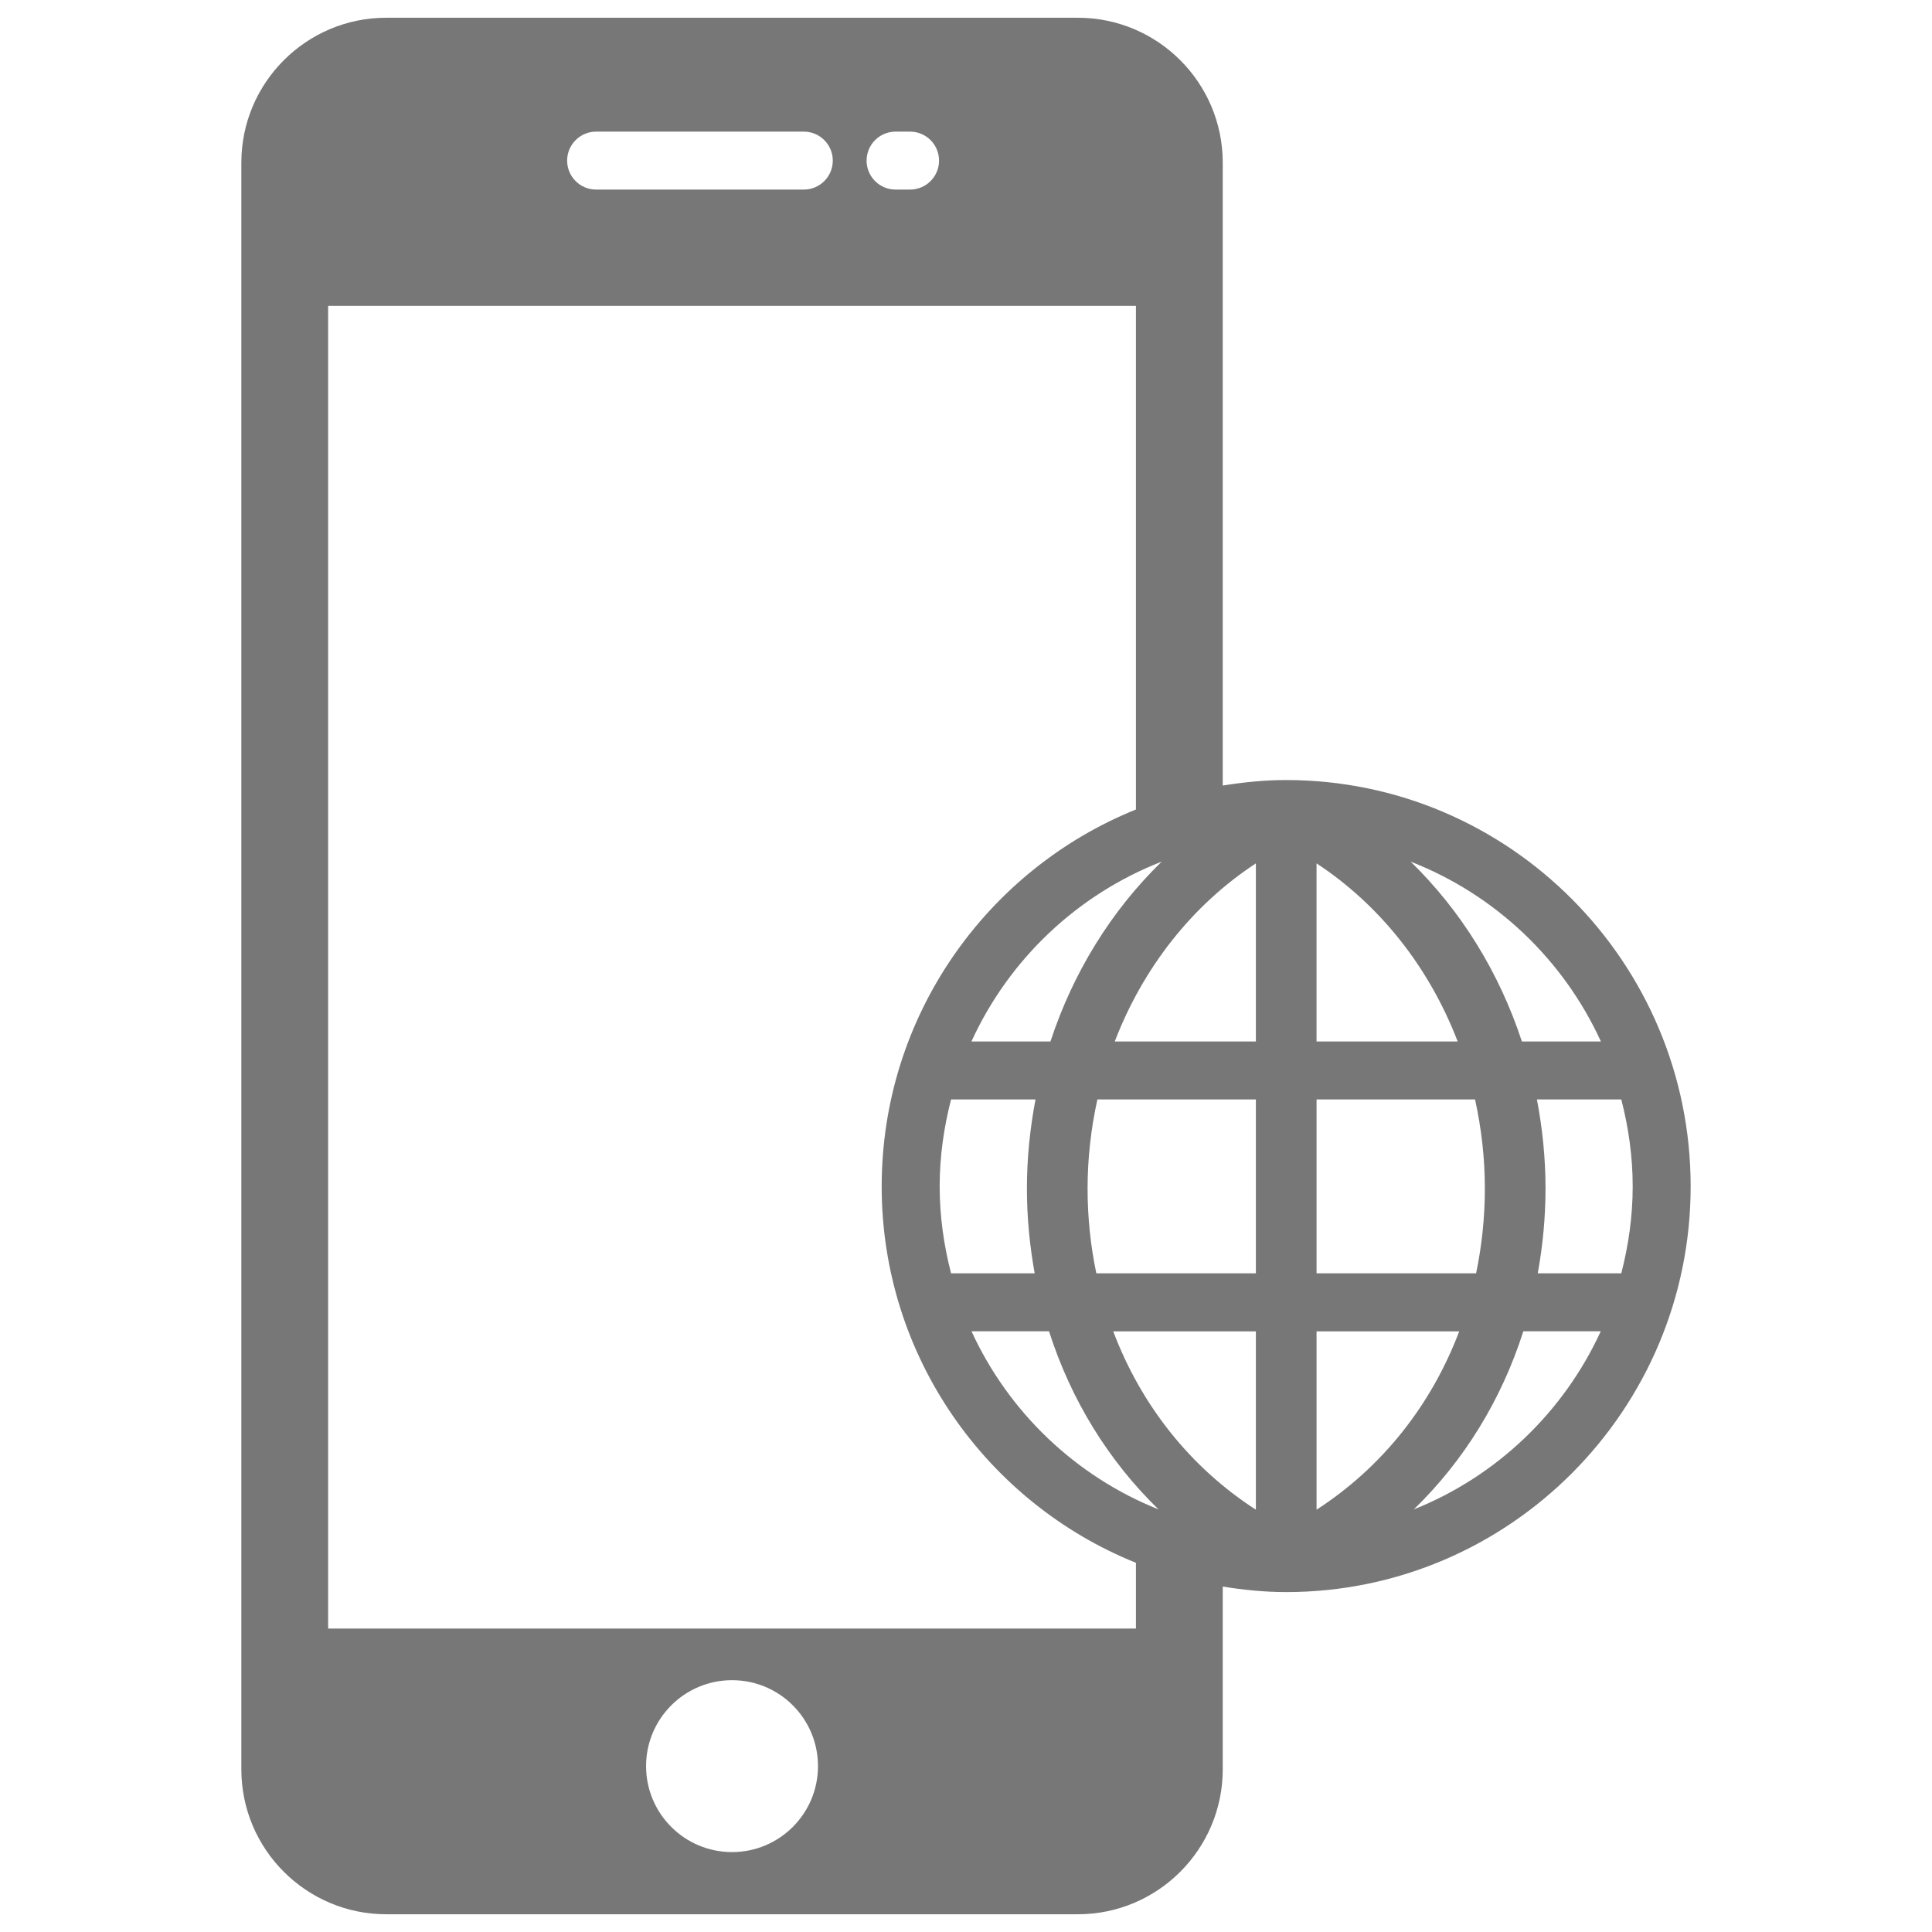
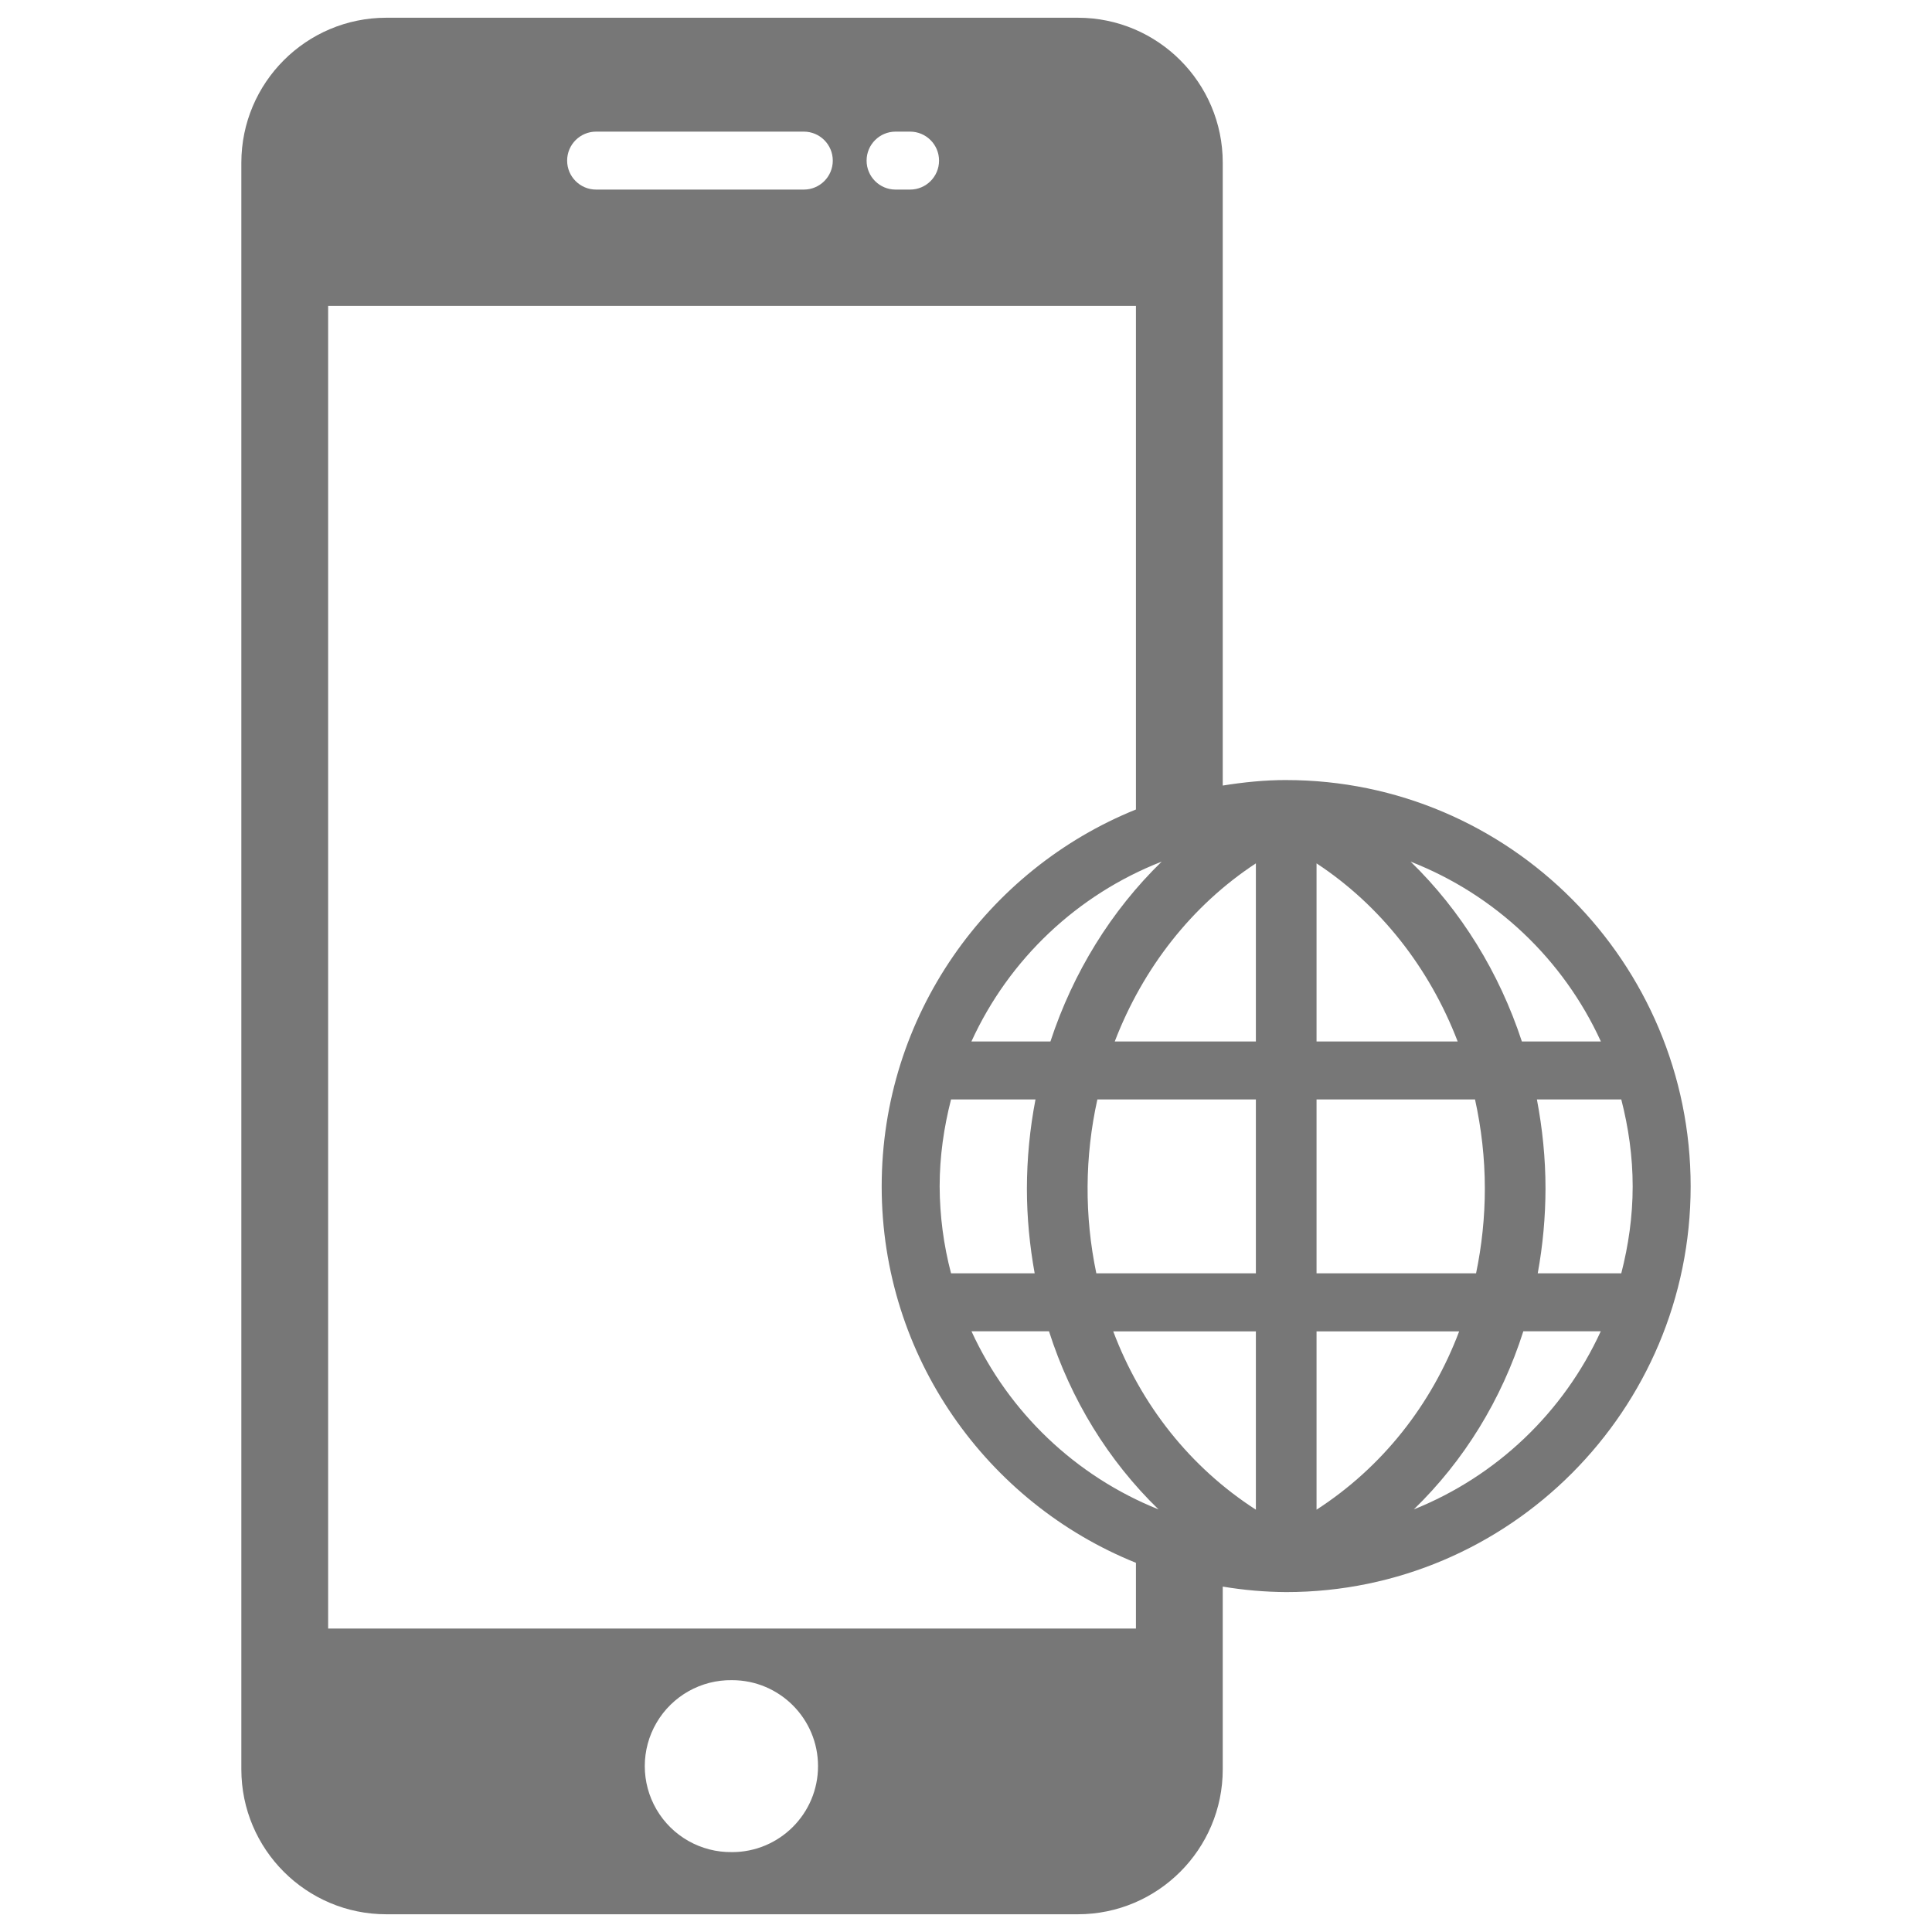
- <svg xmlns="http://www.w3.org/2000/svg" fill="#777777" width="100pt" height="100pt" version="1.1" viewBox="0 0 100 100">
-   <path d="m66.57 40.375c-1.117 0-2.211 0.113-3.281 0.285v-32.242c0-4.137-3.363-7.5-7.5-7.5h-35.797c-4.137 0-7.5 3.363-7.5 7.5v83.164c0 4.137 3.363 7.5 7.5 7.5h35.797c4.137 0 7.5-3.363 7.5-7.5v-9.461c1.07 0.172 2.164 0.285 3.281 0.285 11.547 0 20.938-9.422 20.938-21 0-11.594-9.391-21.031-20.938-21.031zm-1.566 37.766c-3.394-2.188-5.945-5.414-7.383-9.23h7.383zm-8.258-12.234c-0.297-1.414-0.453-2.883-0.453-4.391 0-1.578 0.18-3.121 0.508-4.609h8.203v9zm-8.109-4.5c0-1.559 0.219-3.059 0.59-4.5h4.371c-0.285 1.496-0.445 3.039-0.445 4.609 0 1.504 0.145 2.969 0.402 4.391h-4.328c-0.371-1.441-0.59-2.941-0.59-4.5zm9.062-7.5c1.461-3.805 3.996-7.051 7.305-9.219v9.219zm10.445-9.219c3.305 2.172 5.844 5.414 7.305 9.219h-7.305zm-13.773 9.219h-4.09c1.945-4.254 5.481-7.609 9.848-9.309-2.609 2.539-4.586 5.738-5.758 9.309zm-0.074 15c1.133 3.543 3.07 6.695 5.668 9.219-4.285-1.711-7.758-5.031-9.68-9.219zm13.848 9.234v-9.23h7.383c-1.441 3.816-3.992 7.039-7.383 9.23zm0-12.234v-9h8.203c0.328 1.488 0.508 3.031 0.508 4.609 0 1.508-0.16 2.977-0.453 4.391zm11.406-9h4.367c0.371 1.441 0.59 2.945 0.59 4.5s-0.219 3.059-0.59 4.5h-4.324c0.258-1.426 0.402-2.891 0.402-4.391 0-1.57-0.16-3.109-0.445-4.609zm3.312-3h-4.09c-1.172-3.57-3.148-6.769-5.758-9.309 4.363 1.699 7.902 5.055 9.848 9.309zm-36.508-47.094h0.75c0.828 0 1.5 0.672 1.5 1.5s-0.672 1.5-1.5 1.5h-0.75c-0.828 0-1.5-0.672-1.5-1.5s0.672-1.5 1.5-1.5zm-15.5 0h10.75c0.828 0 1.5 0.672 1.5 1.5s-0.672 1.5-1.5 1.5h-10.75c-0.828 0-1.5-0.672-1.5-1.5s0.672-1.5 1.5-1.5zm7.035 89.051c-2.457 0-4.449-1.992-4.449-4.449 0-2.457 1.992-4.449 4.449-4.449 2.461 0 4.449 1.992 4.449 4.449 0 2.457-1.992 4.449-4.449 4.449zm20.906-11.57h-41.812v-68.461h41.812v26.066c-7.703 3.109-13.16 10.676-13.16 19.512 0 8.82 5.461 16.379 13.16 19.48zm14.383-6.168c2.602-2.523 4.539-5.676 5.668-9.219h4.008c-1.922 4.188-5.391 7.508-9.676 9.219z" />
+ <svg xmlns="http://www.w3.org/2000/svg" width="100pt" height="100pt" fill="#777" viewBox="0 0 100 100">
+   <path d="M66.57 40.375c-1.117 0-2.21.113-3.281.285V8.418c0-4.137-3.364-7.5-7.5-7.5H19.992a7.507 7.507 0 0 0-7.5 7.5v83.164c0 4.137 3.363 7.5 7.5 7.5h35.797c4.136 0 7.5-3.363 7.5-7.5v-9.46a20.66 20.66 0 0 0 3.281.284c11.547 0 20.938-9.421 20.938-21 0-11.594-9.39-21.03-20.938-21.03zm-1.566 37.766c-3.395-2.188-5.946-5.414-7.383-9.23h7.383zm-8.258-12.234a21.352 21.352 0 0 1 .054-9h8.204v9zm-8.11-4.5c0-1.559.22-3.059.59-4.5h4.371a24.62 24.62 0 0 0-.445 4.61c0 1.503.145 2.968.402 4.39h-4.328a17.988 17.988 0 0 1-.59-4.5zm9.063-7.5c1.46-3.805 3.996-7.05 7.305-9.219v9.219zm10.445-9.219c3.305 2.172 5.844 5.414 7.305 9.219h-7.305zM54.37 53.907h-4.09a18.048 18.048 0 0 1 9.848-9.309c-2.61 2.54-4.586 5.739-5.758 9.309zm-.074 15c1.132 3.543 3.07 6.695 5.668 9.219a18.04 18.04 0 0 1-9.68-9.219zm13.848 9.234v-9.23h7.382c-1.44 3.816-3.992 7.039-7.382 9.23zm0-12.234v-9h8.203c.328 1.489.508 3.032.508 4.61 0 1.508-.16 2.976-.454 4.39zm11.406-9h4.367c.371 1.442.59 2.946.59 4.5s-.219 3.059-.59 4.5h-4.324a24.7 24.7 0 0 0 .402-4.39c0-1.57-.16-3.11-.445-4.61zm3.312-3h-4.09c-1.172-3.57-3.148-6.77-5.757-9.308a18.06 18.06 0 0 1 9.847 9.308zM46.355 6.813h.75a1.5 1.5 0 0 1 0 3h-.75a1.5 1.5 0 0 1 0-3zm-15.5 0h10.75a1.5 1.5 0 0 1 0 3h-10.75a1.5 1.5 0 0 1 0-3zm7.035 89.051a4.45 4.45 0 1 1 .001-8.899 4.45 4.45 0 0 1 0 8.9zm20.906-11.57H16.984v-68.46h41.812v26.065c-7.703 3.11-13.16 10.676-13.16 19.512 0 8.82 5.461 16.38 13.16 19.48zm14.383-6.168c2.602-2.523 4.54-5.675 5.668-9.218h4.008a18.034 18.034 0 0 1-9.676 9.218z" />
</svg>
